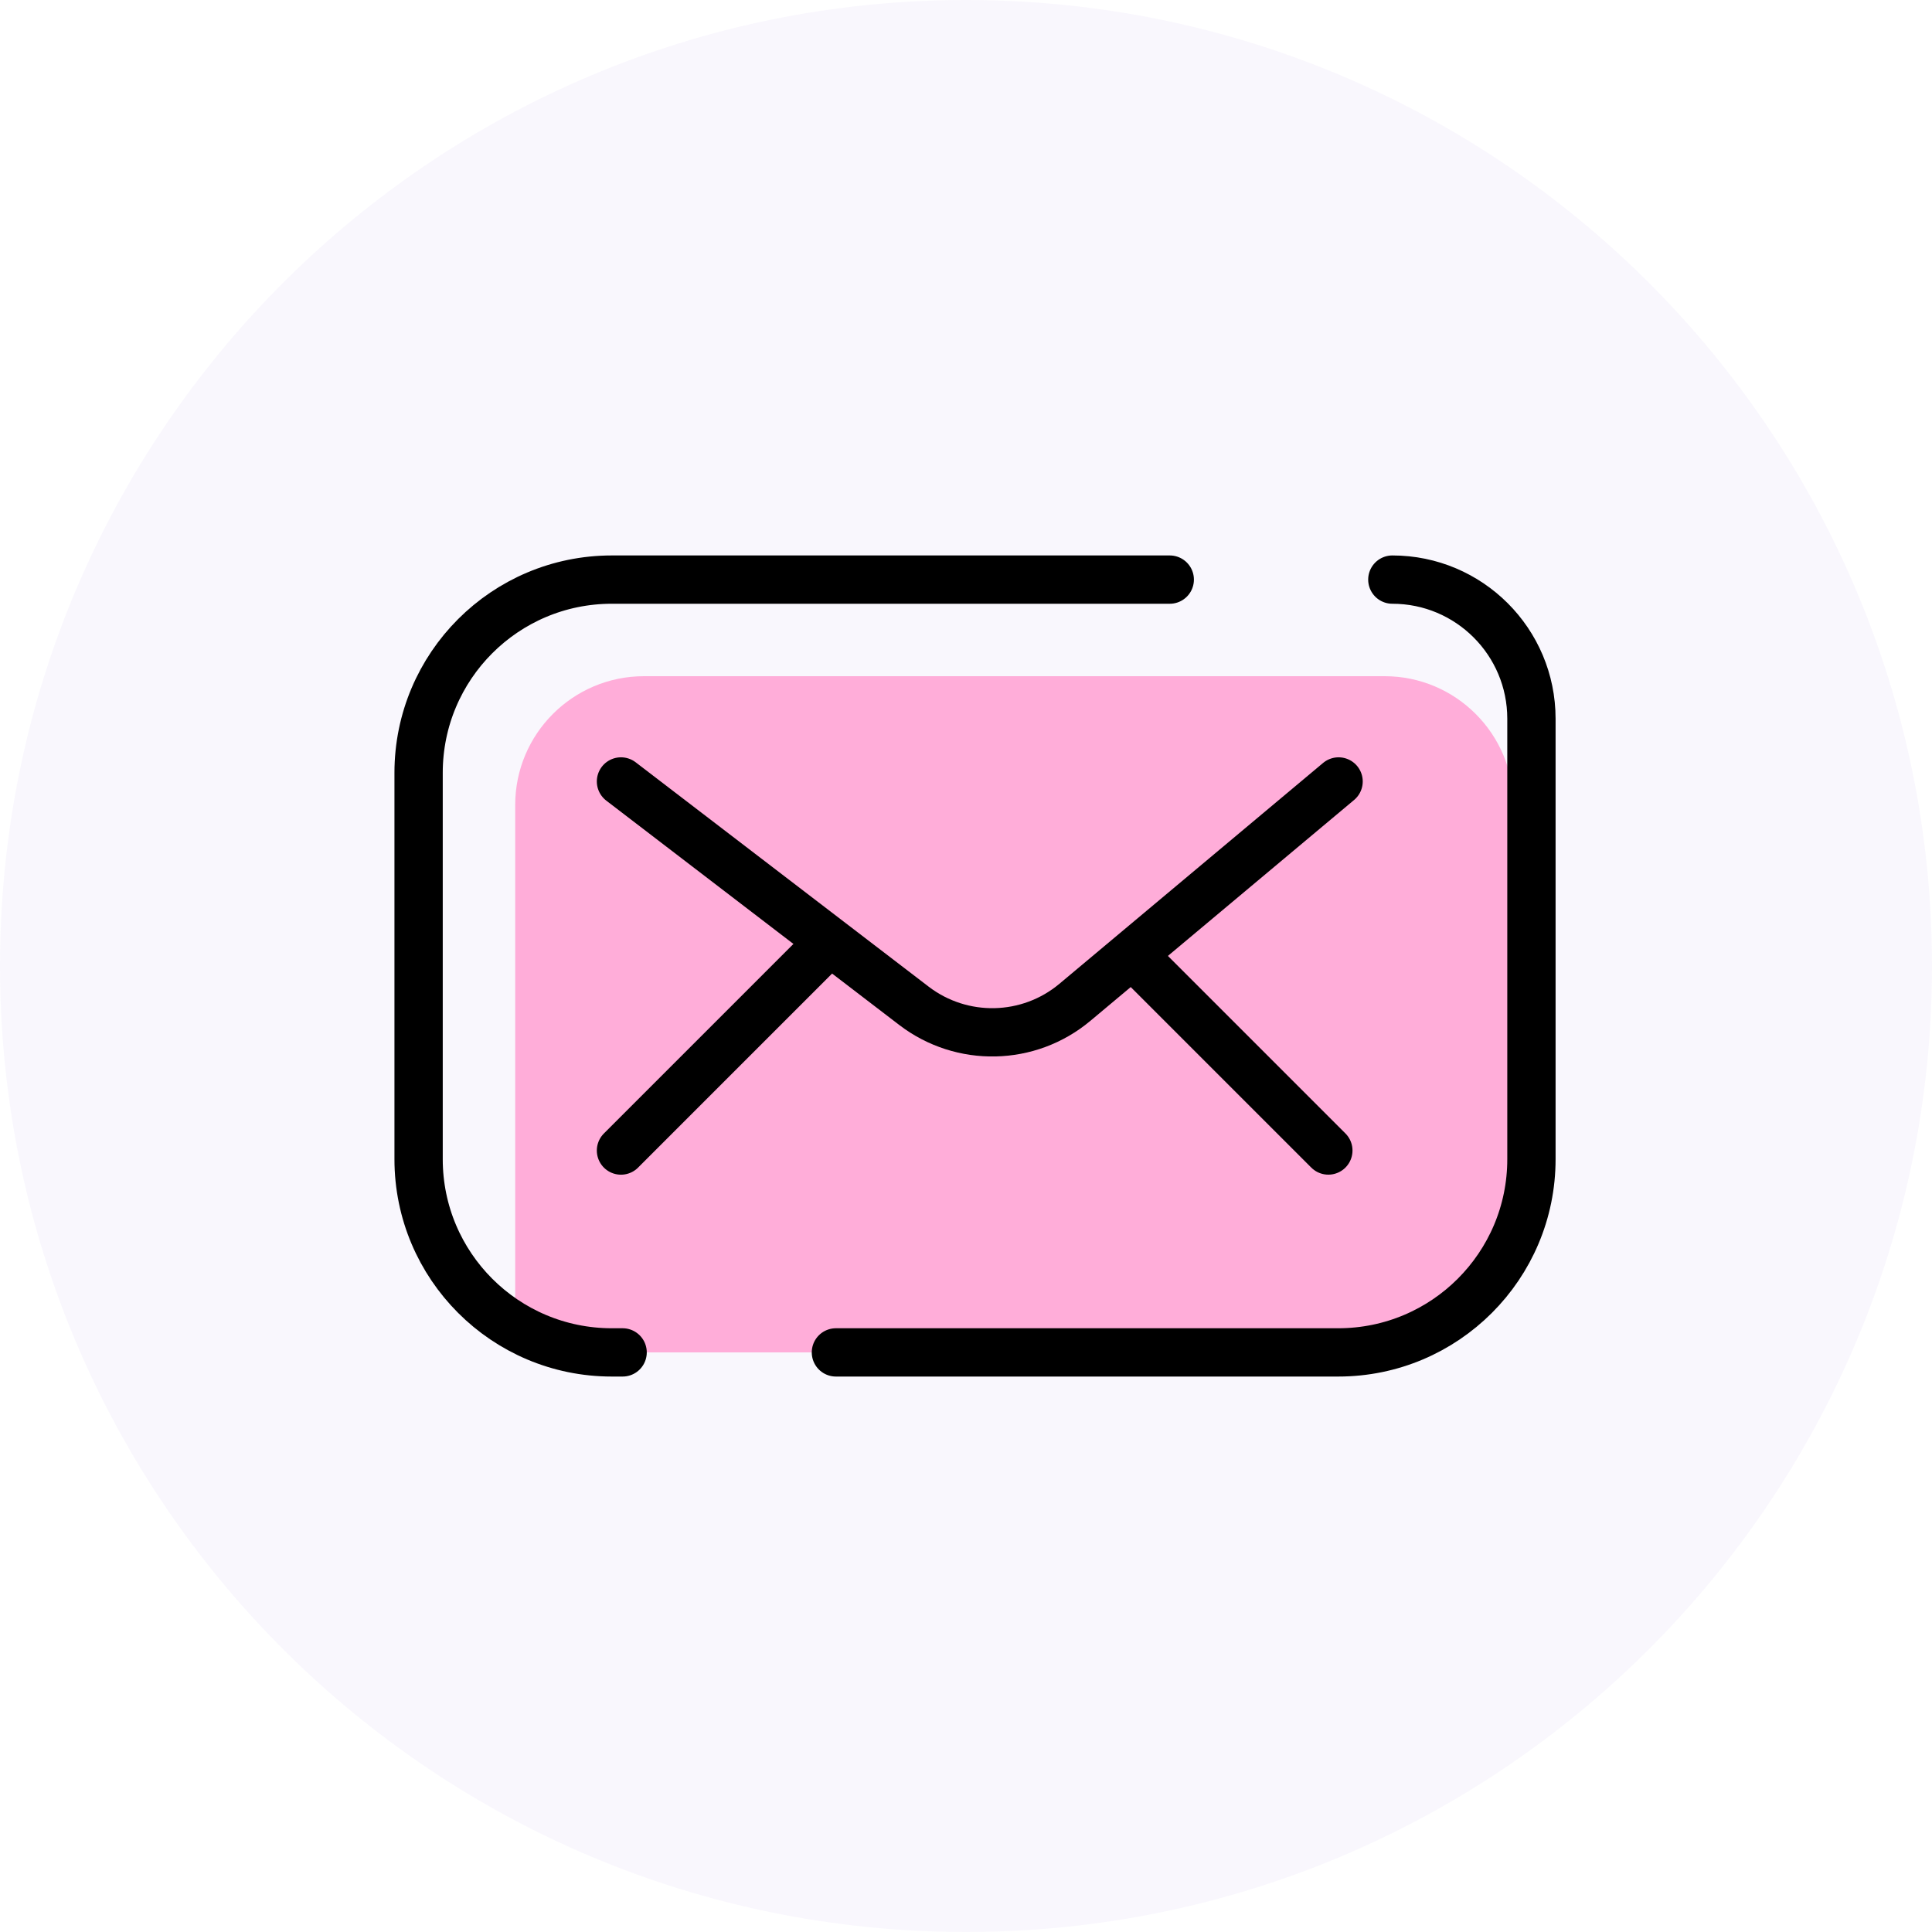
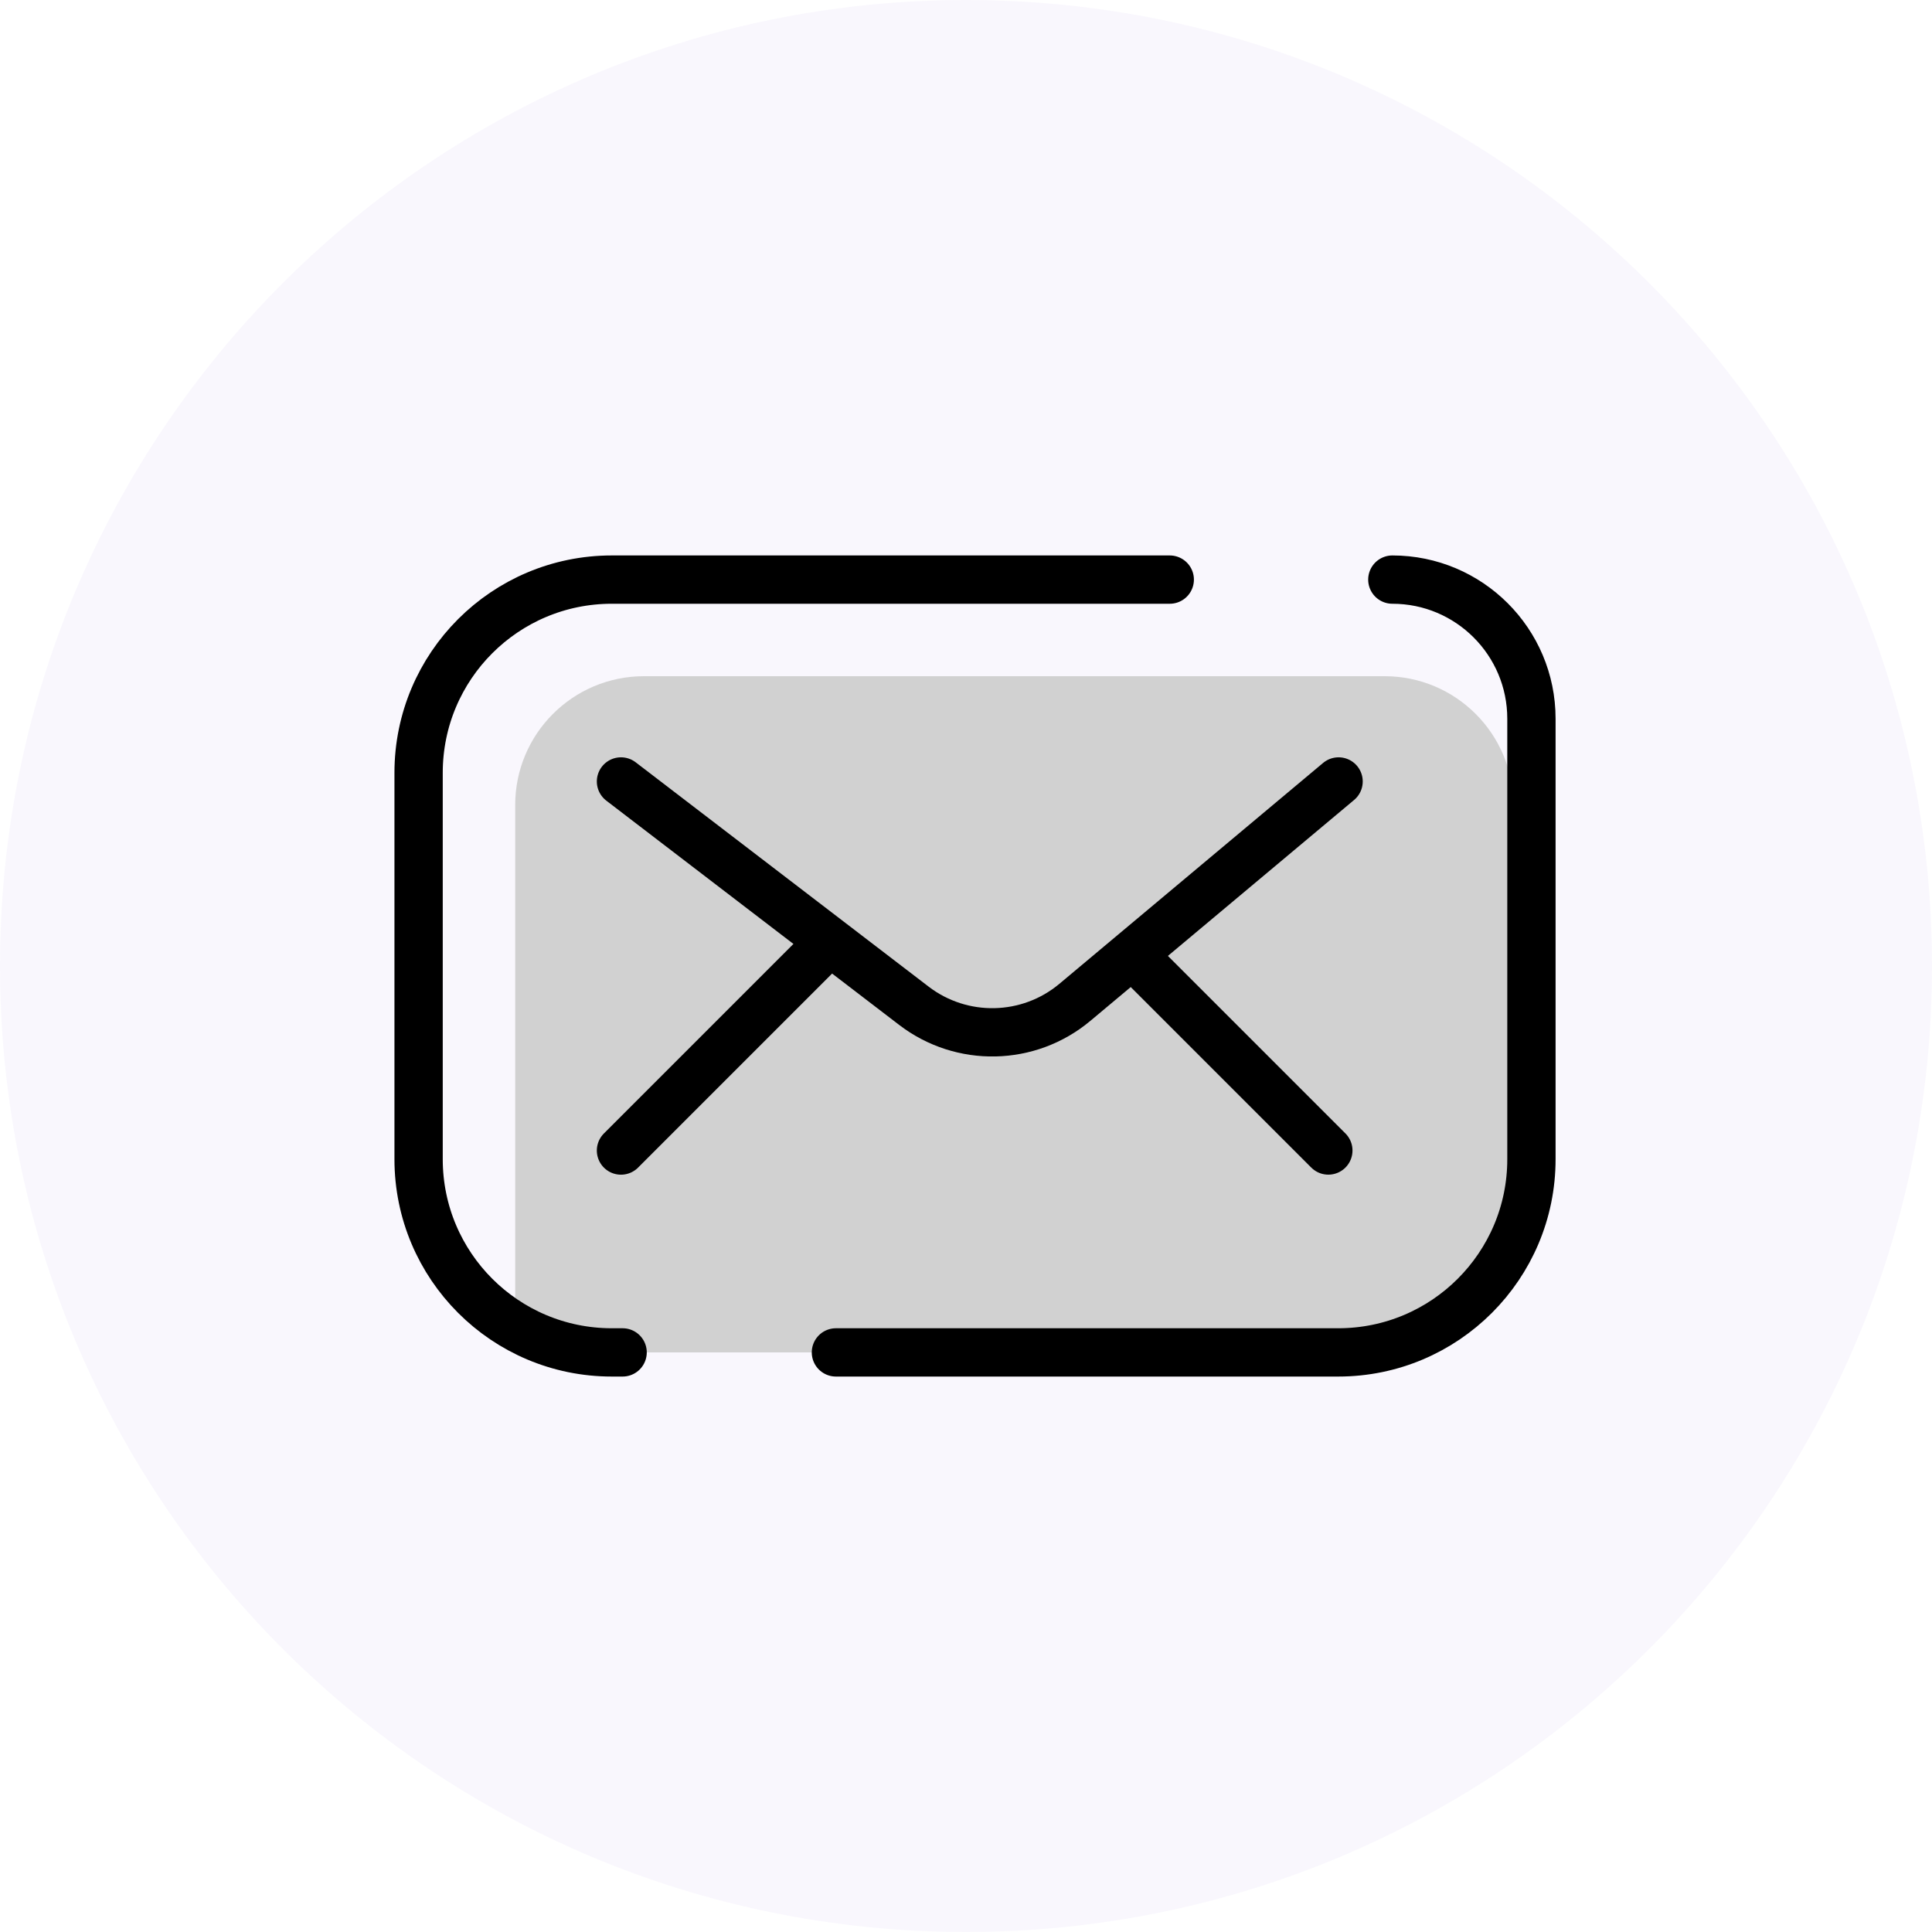
<svg xmlns="http://www.w3.org/2000/svg" width="60" height="60" viewBox="0 0 60 60" fill="none">
  <circle cx="30" cy="30" r="30" fill="#7F56D9" fill-opacity="0.05" />
-   <path d="M16 25C16 22.791 17.791 21 20 21H43C45.209 21 47 22.791 47 25V38C47 40.209 45.209 42 43 42H16V25Z" fill="#FFADD9" />
+   <path d="M16 25C16 22.791 17.791 21 20 21H43C45.209 21 47 22.791 47 25V38C47 40.209 45.209 42 43 42H16V25Z" fill="#D1D1D1" />
  <path d="M36.328 18H19C15.686 18 13 20.686 13 24V36C13 39.314 15.686 42 19 42C19.112 42 19.224 42 19.336 42M43.24 18V18C45.626 18 47.56 19.934 47.56 22.32V36C47.56 39.314 44.873 42 41.56 42C35.865 42 31.096 42 25.96 42" stroke="black" stroke-width="1.5" stroke-linecap="round" />
  <path d="M19.285 24.269L28.383 31.236C29.87 32.374 31.948 32.329 33.383 31.127L41.571 24.269" stroke="black" stroke-width="1.5" stroke-linecap="round" />
  <path d="M25.334 29.682L19.285 35.731" stroke="black" stroke-width="1.5" stroke-linecap="round" />
  <path d="M41.253 35.73L35.204 29.681" stroke="black" stroke-width="1.5" stroke-linecap="round" />
</svg>
